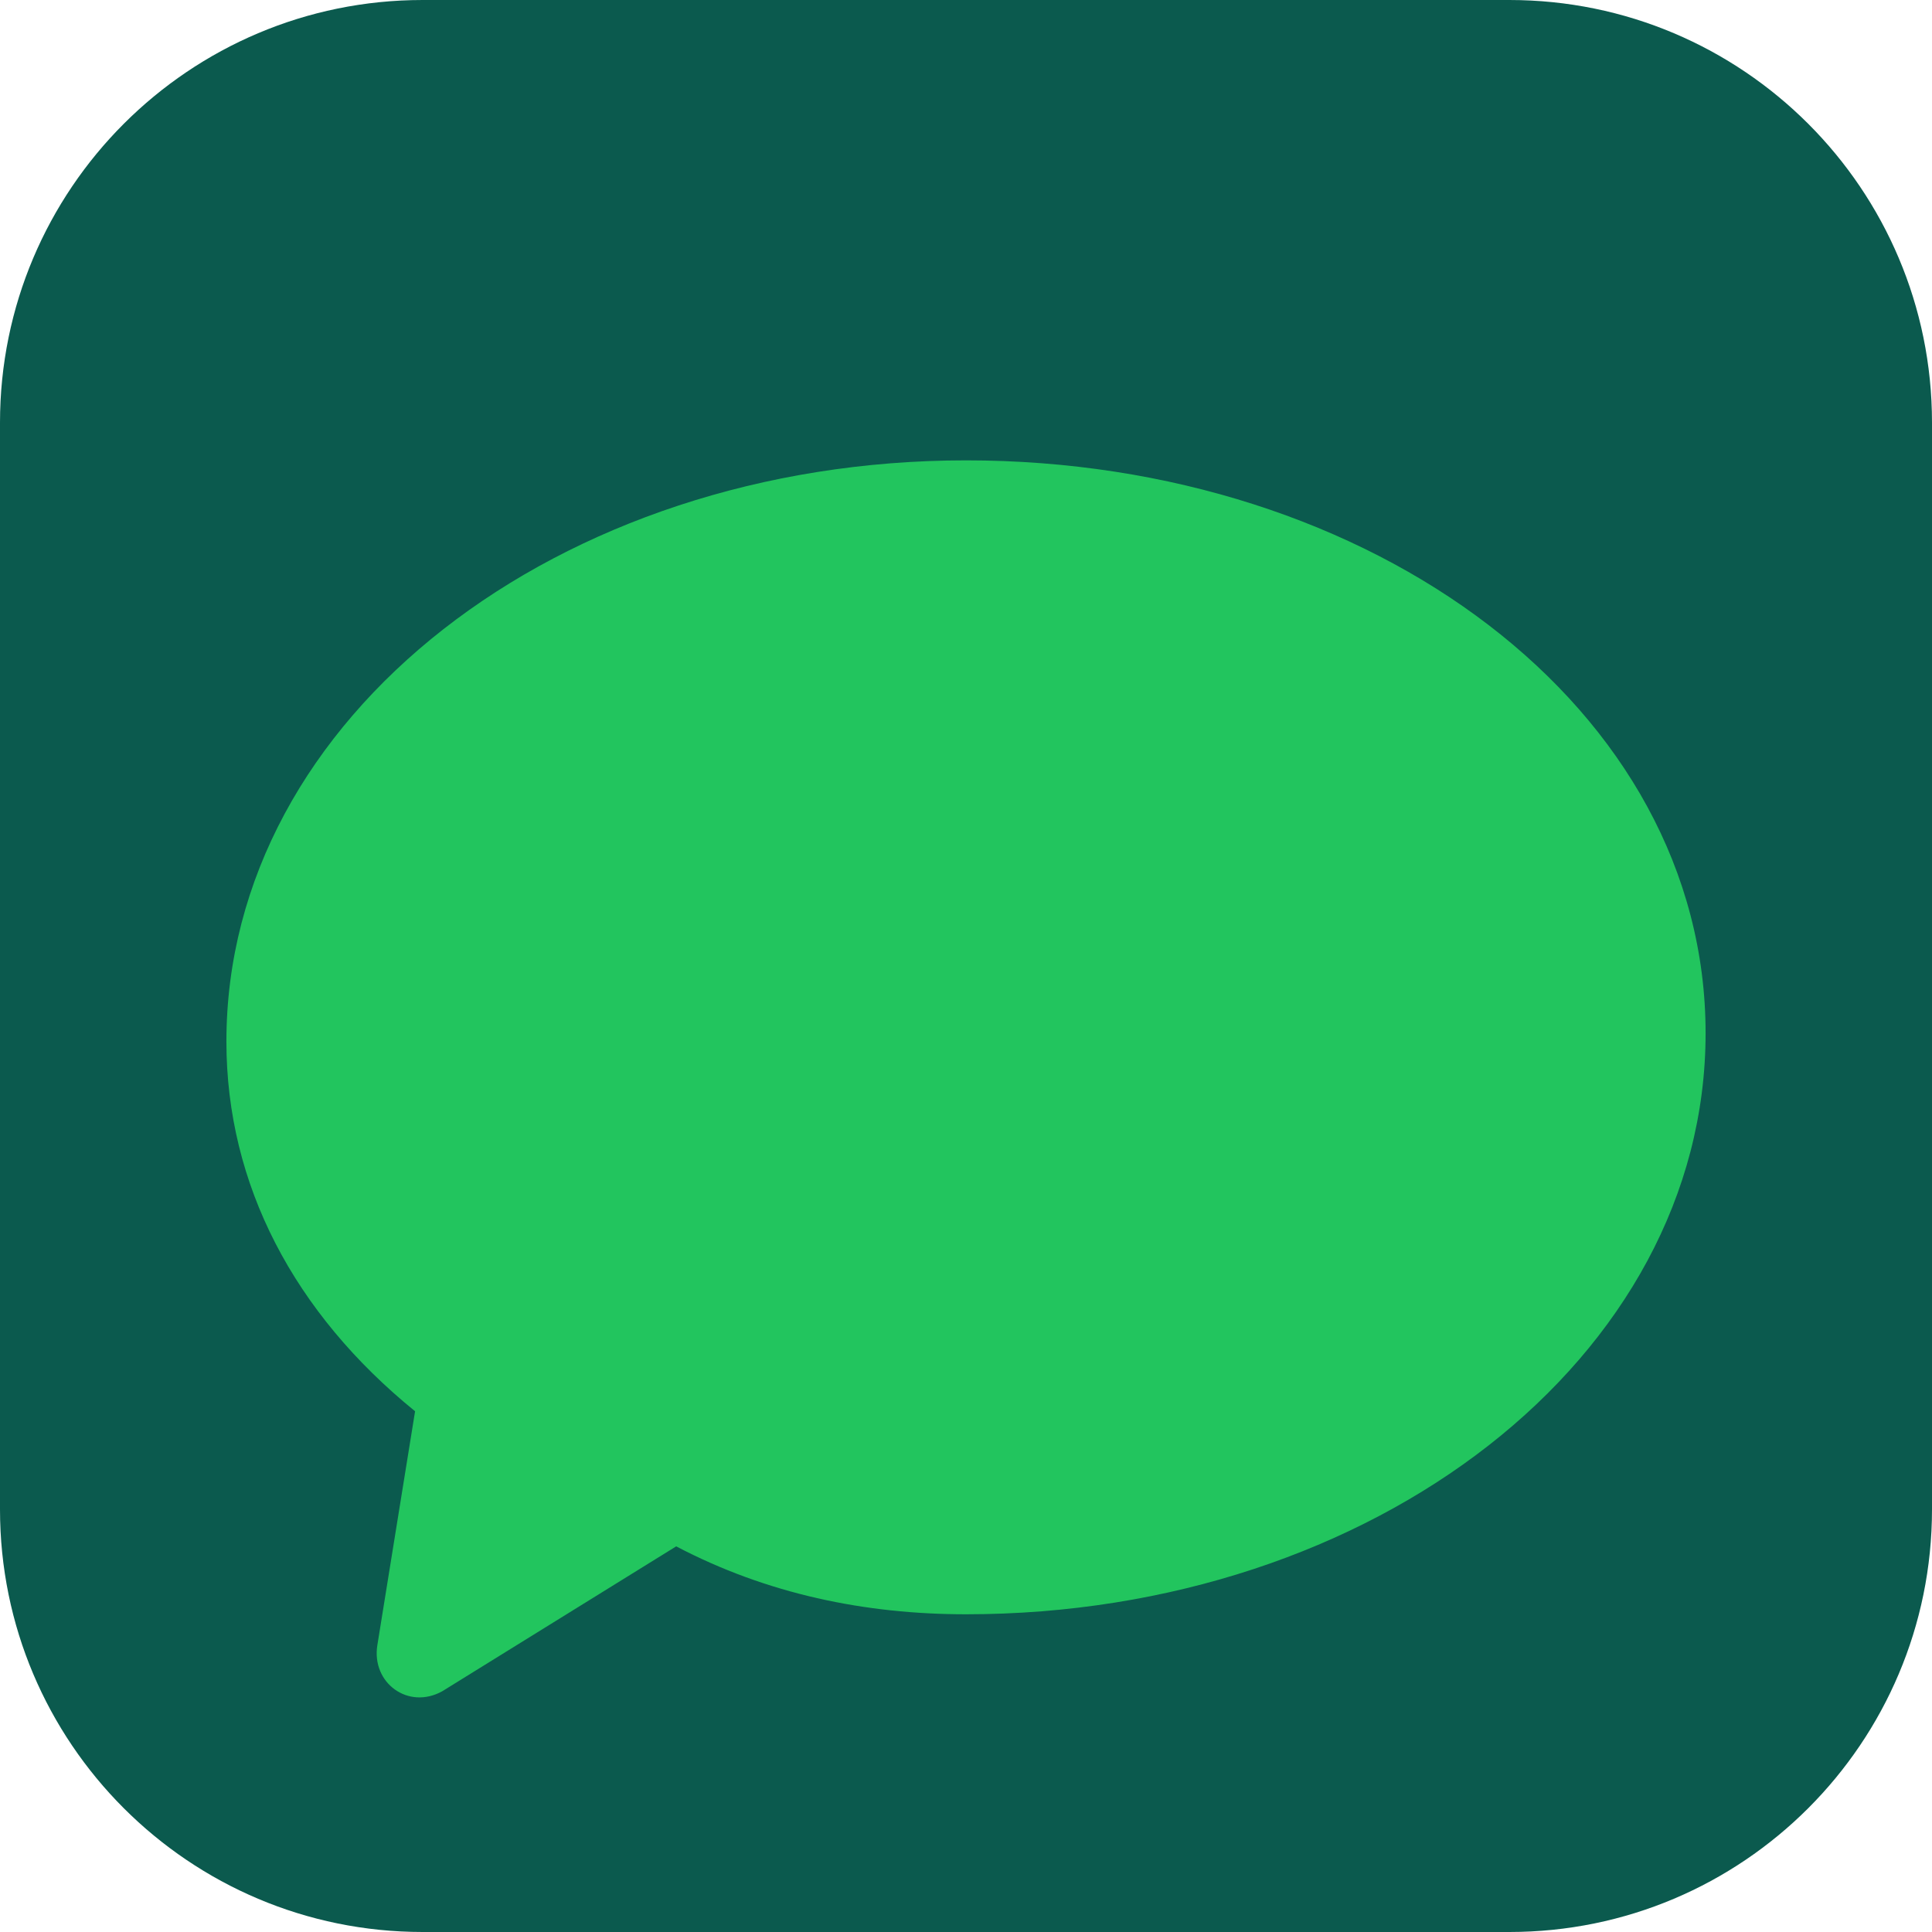
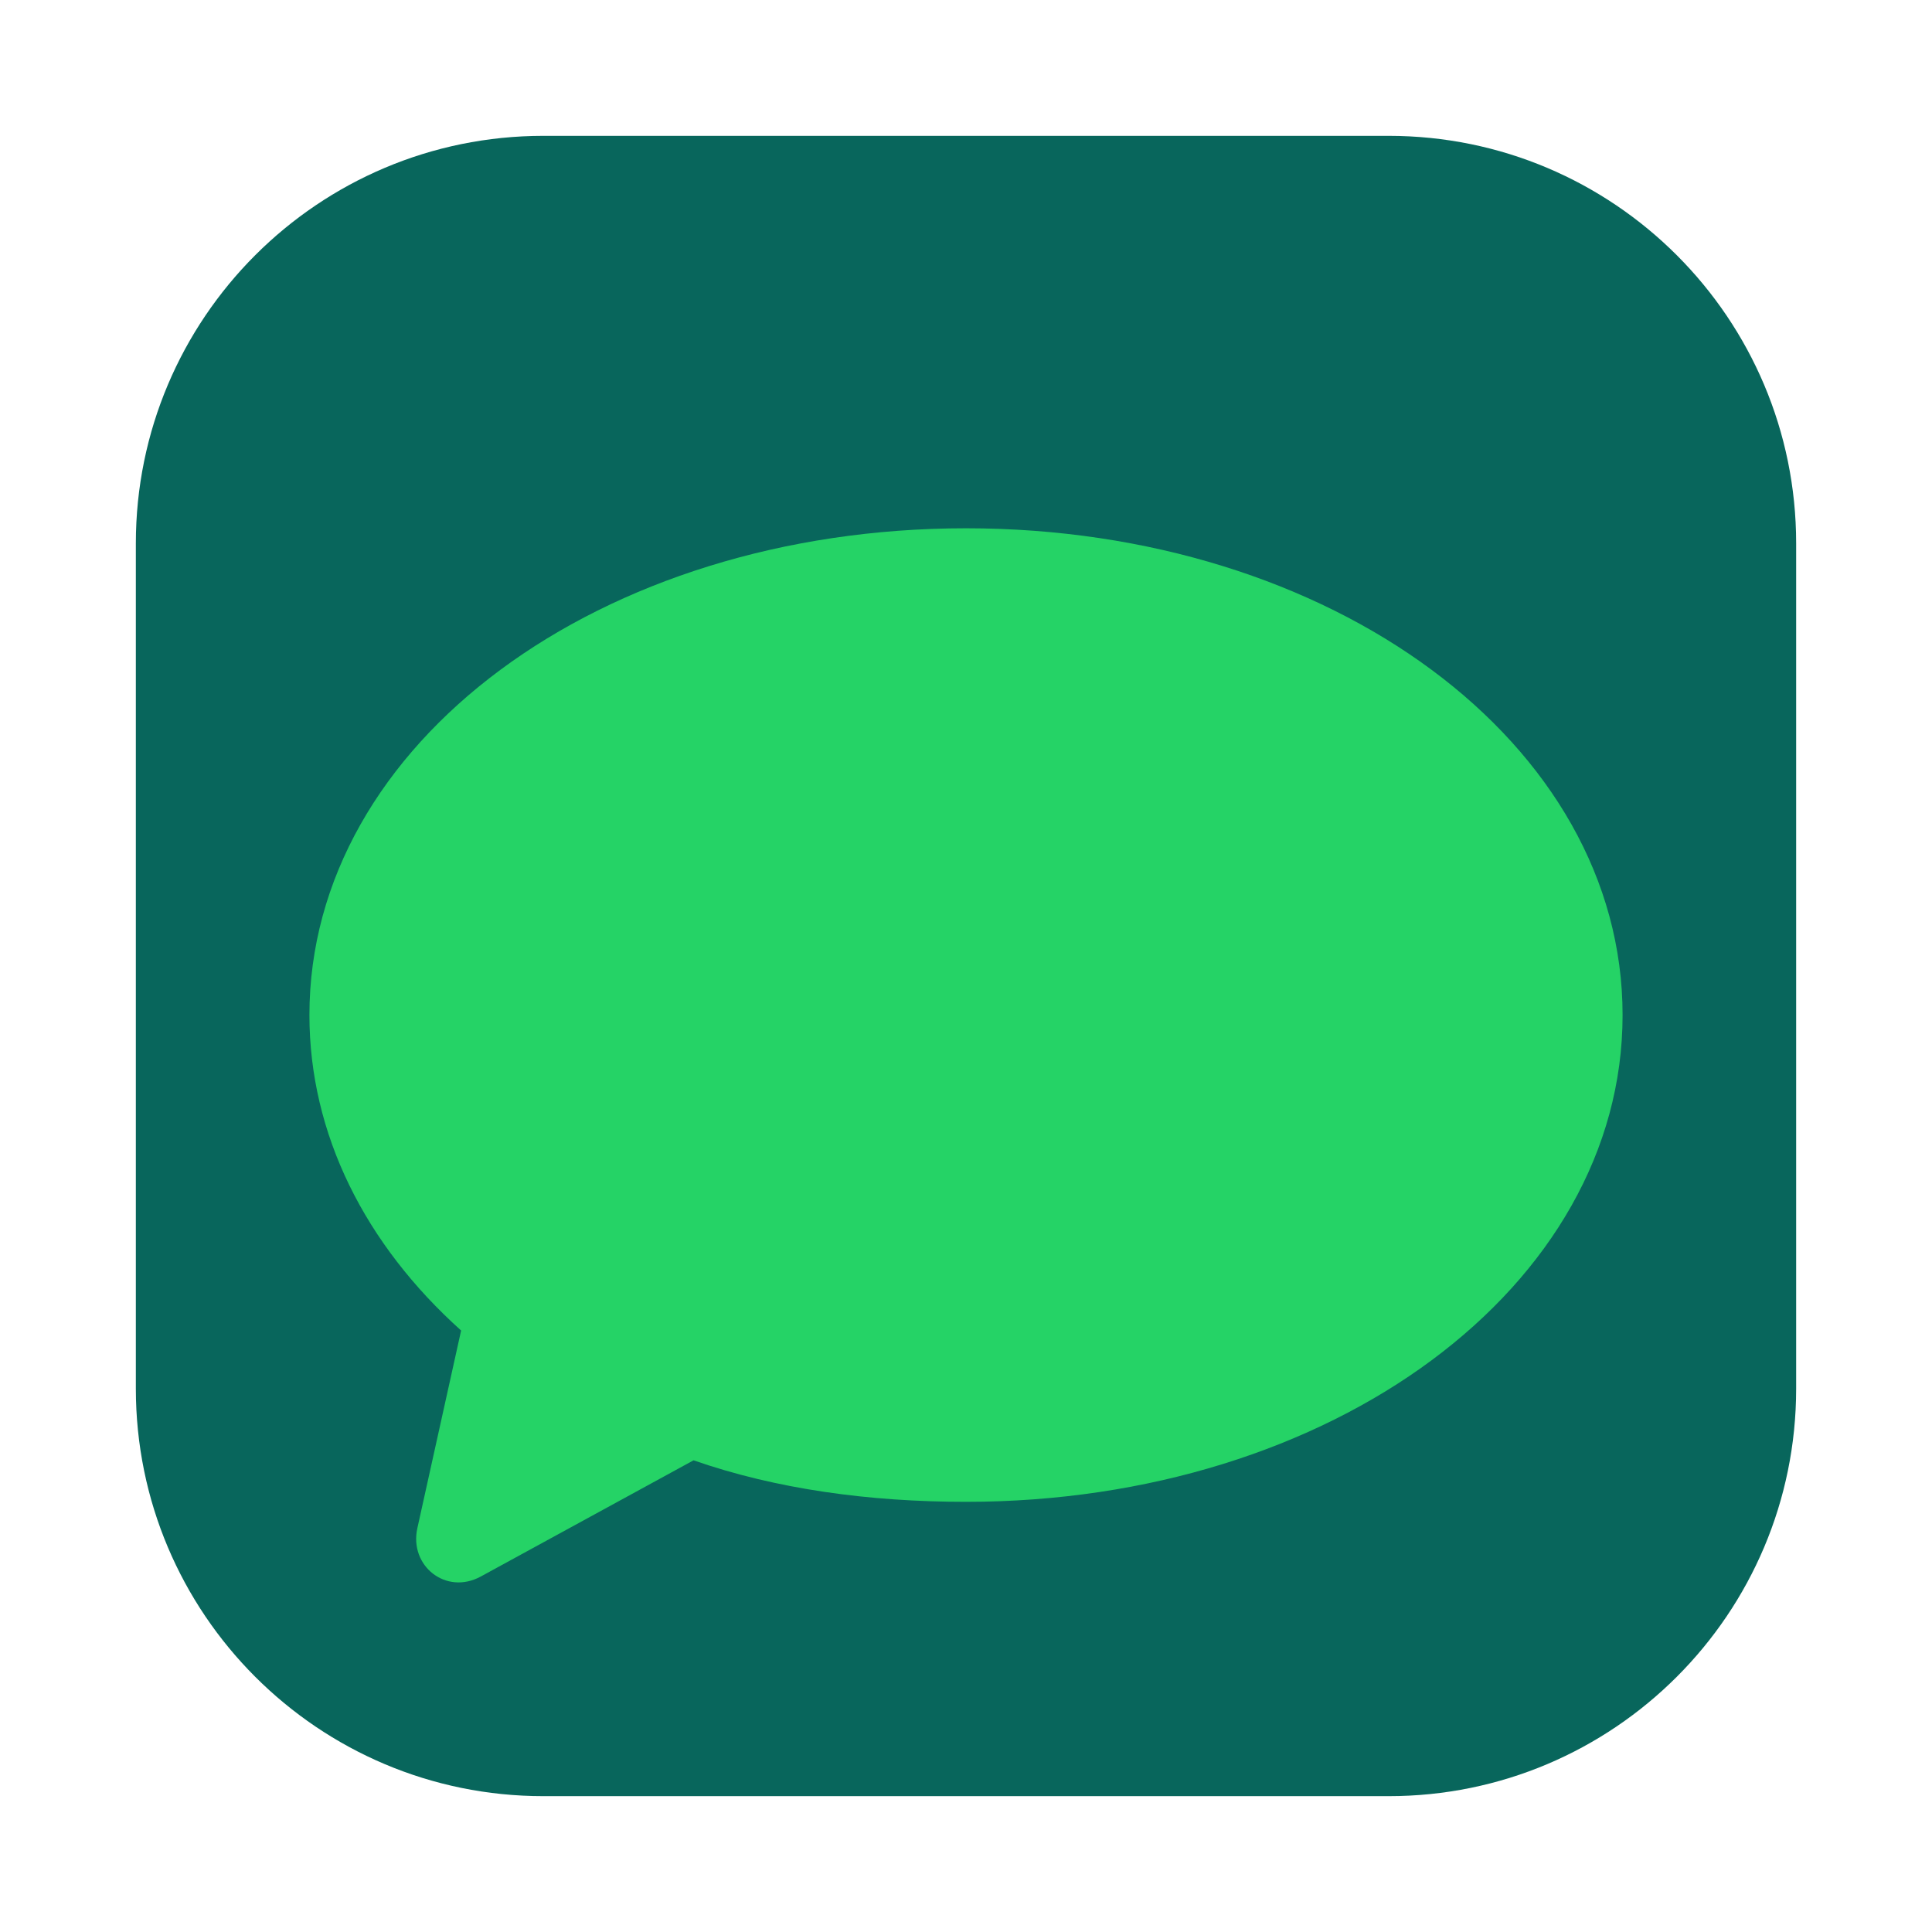
- <svg xmlns="http://www.w3.org/2000/svg" viewBox="0 0 256 256">
-   <rect width="256" height="256" rx="56" fill="#0B5A4E" />
-   <path d="M128 61c-54 0-98 34-98 77 0 19 9 36 25 49l-5 31c-.8 5 4.1 8.6 8.6 6.1l31-19.2c12 6.3 25 9 38.4 9 54 0 98-34 98-77S182 61 128 61Z" fill="#22C55E" />
+ <svg xmlns="http://www.w3.org/2000/svg" viewBox="0 0 256 256" role="img" aria-label="Helpa logo">
+   <rect x="18" y="18" width="220" height="220" rx="54" fill="#08665C" />
+   <path d="M128 70c-48.5 0-87 28.5-87 64.5 0 15.8 7.4 30.4 20.1 41.8l-5.8 26.2c-1.1 5 3.8 8.9 8.4 6.4l28.2-15.4c10.9 3.8 23.2 5.5 36.1 5.5 48.5 0 87-28.5 87-64.5S176.5 70 128 70Z" fill="#25D366" />
</svg>
